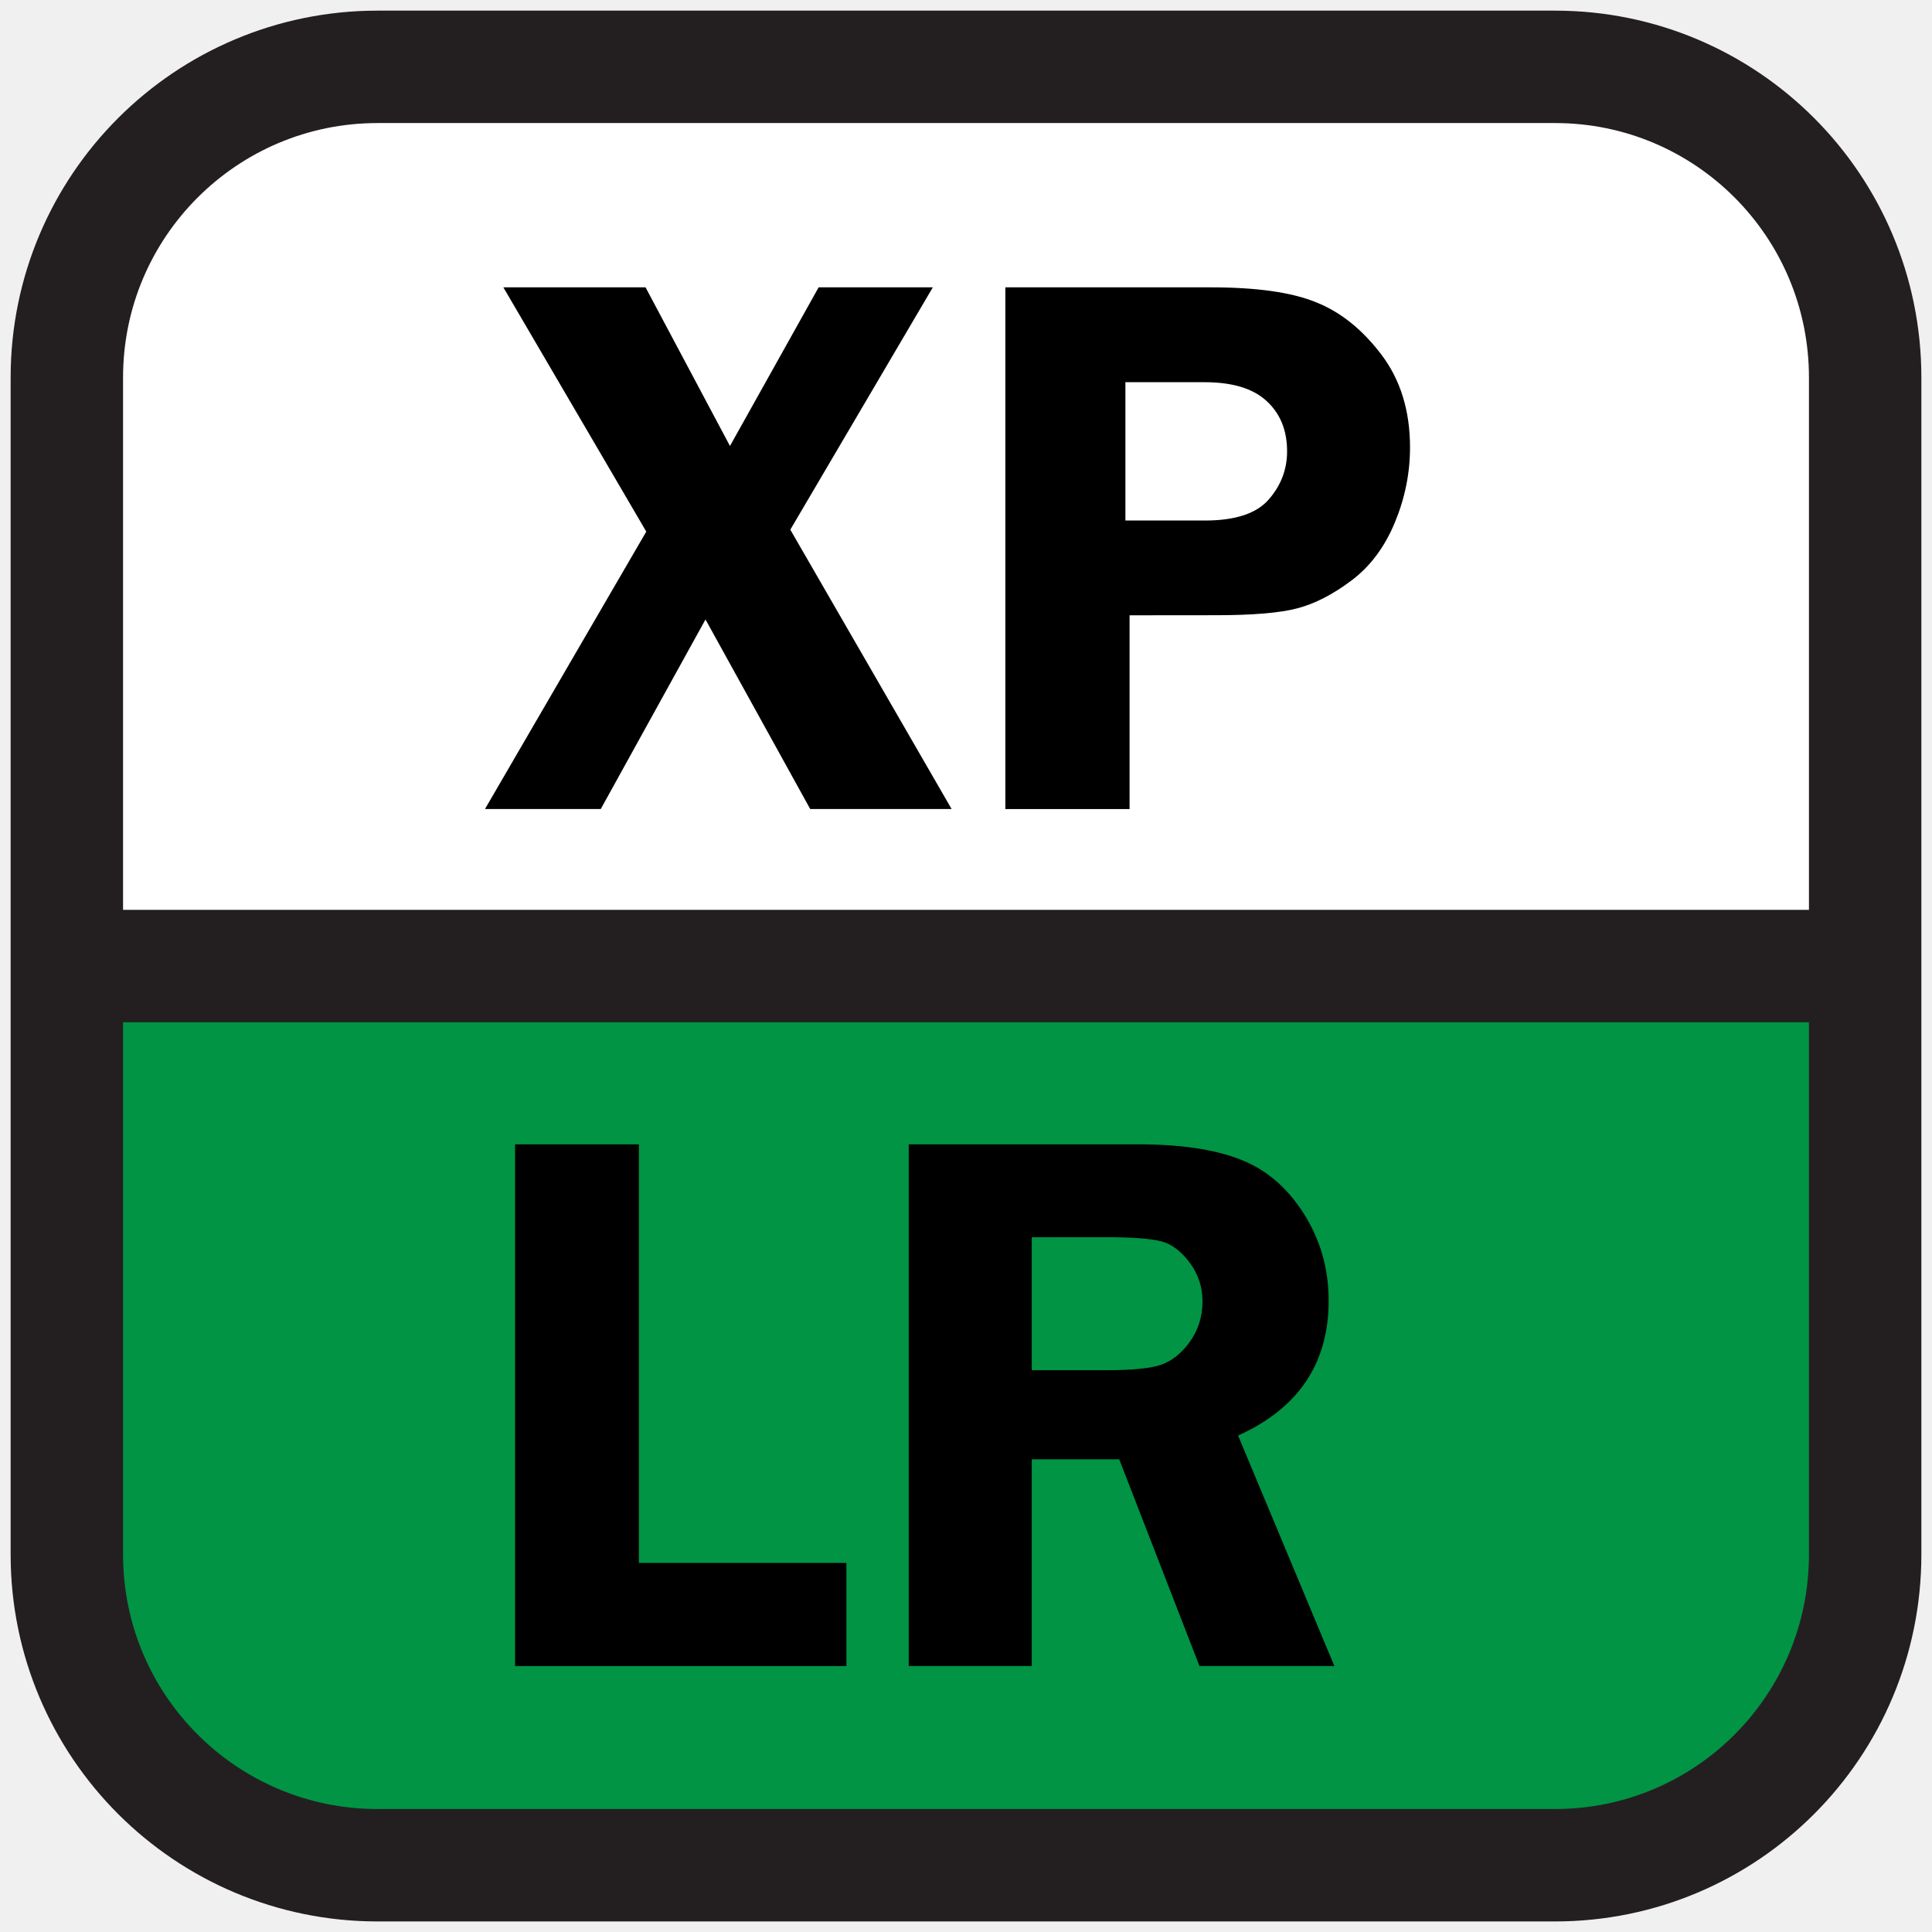
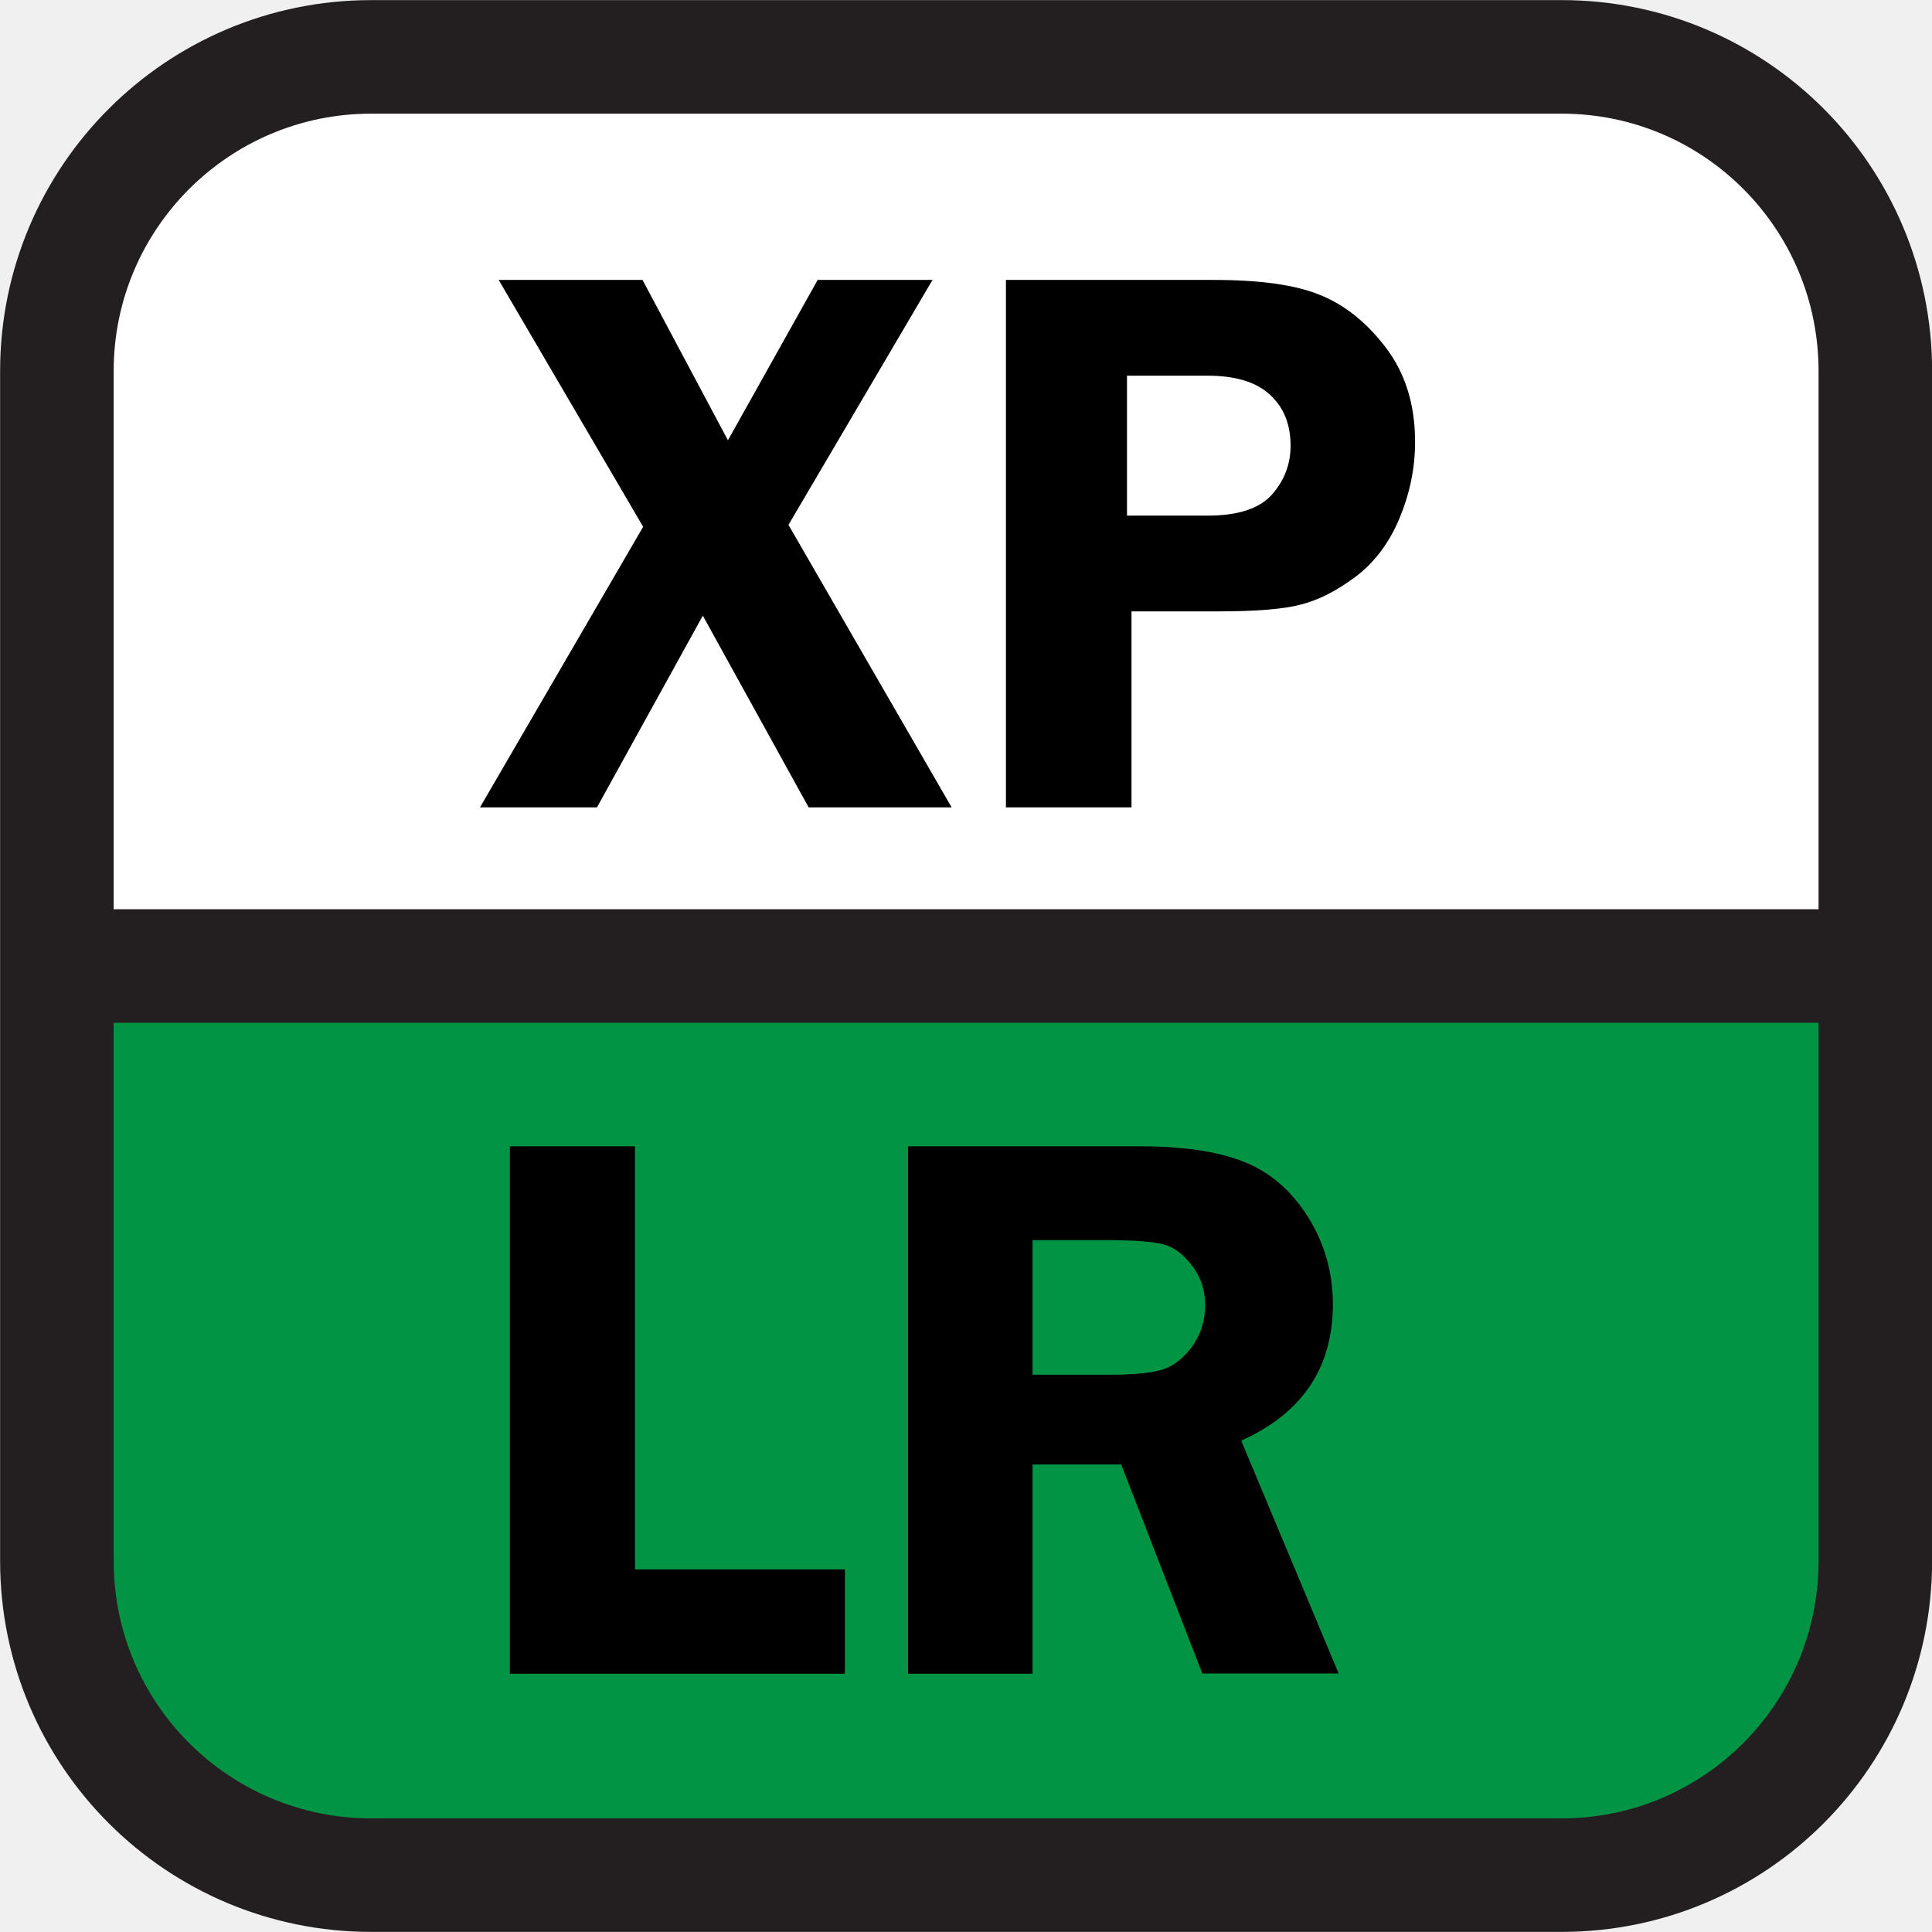
- <svg xmlns="http://www.w3.org/2000/svg" width="91" height="91" viewBox="0 0 24.077 24.077" version="1.1" id="svg5">
-   <defs id="defs2">
-     <clipPath clipPathUnits="userSpaceOnUse" id="clipPath1382">
-       <path d="M 0,256 H 255 V 0 H 0 Z" id="path1380" />
-     </clipPath>
-     <clipPath clipPathUnits="userSpaceOnUse" id="clipPath1382-1">
-       <path d="M 0,256 H 255 V 0 H 0 Z" id="path1380-6" />
-     </clipPath>
-     <clipPath clipPathUnits="userSpaceOnUse" id="clipPath1382-15">
-       <path d="M 0,256 H 255 V 0 H 0 Z" id="path1380-5" />
-     </clipPath>
-     <clipPath clipPathUnits="userSpaceOnUse" id="clipPath1382-2">
-       <path d="M 0,256 H 255 V 0 H 0 Z" id="path1380-7" />
-     </clipPath>
-     <clipPath clipPathUnits="userSpaceOnUse" id="clipPath1212">
-       <path d="M 0,256 H 255 V 0 H 0 Z" id="path1210" />
-     </clipPath>
+ <svg xmlns="http://www.w3.org/2000/svg" id="svg5" viewBox="0 0 90 90">
+   <defs>
+     <style>
+       .cls-1 {
+         fill: #000;
+       }
+ 
+       .cls-1, .cls-2, .cls-3 {
+         stroke-width: 0px;
+       }
+ 
+       .cls-2 {
+         fill: #fff;
+       }
+ 
+       .cls-3 {
+         fill: #009444;
+       }
+ 
+       .cls-4 {
+         fill: none;
+         stroke: #231f20;
+         stroke-miterlimit: 37.8;
+         stroke-width: 5.29px;
+       }
+     </style>
  </defs>
-   <path d="m 0.833,12.039 v 7.333 c 0,2.143 1.737,3.873 3.873,3.873 H 19.378 c 2.136,0 3.866,-1.73 3.866,-3.873 v -7.333 z" style="display:inline;fill:#009444;fill-opacity:1;fill-rule:nonzero;stroke:none;stroke-width:0.7" id="path1220" />
-   <path d="M 0.833,4.706 V 12.039 H 23.244 V 4.706 c 0,-2.143 -1.73,-3.873 -3.866,-3.873 H 4.706 c -2.136,0 -3.873,1.73 -3.873,3.873" style="display:inline;fill:#ffffff;fill-opacity:1;fill-rule:nonzero;stroke:none;stroke-width:0.7" id="path1228" />
-   <path id="path1232" style="display:inline;fill:none;stroke:#231f20;stroke-width:1.401;stroke-linecap:butt;stroke-linejoin:miter;stroke-miterlimit:10;stroke-dasharray:none;stroke-opacity:1" d="M 0.833,4.706 V 12.039 H 23.244 V 4.706 c 0,-2.143 -1.73,-3.873 -3.866,-3.873 H 4.706 c -2.136,0 -3.873,1.73 -3.873,3.873 z m 0,7.333 v 7.333 c 0,2.143 1.737,3.873 3.873,3.873 H 19.378 c 2.136,0 3.866,-1.73 3.866,-3.873 v -7.333 z" />
-   <path id="path9069" d="m 12.858,18.186 v 2.576 H 11.325 v -6.501 h 2.857 q 0.791,0 1.267,0.186 0.481,0.181 0.795,0.671 0.314,0.491 0.314,1.091 0,1.172 -1.129,1.681 l 1.2,2.872 h -1.681 l -1,-2.576 z m 0,-2.767 v 1.657 h 0.933 q 0.457,0 0.662,-0.062 0.21,-0.067 0.371,-0.286 0.162,-0.224 0.162,-0.51 0,-0.271 -0.162,-0.486 -0.162,-0.214 -0.352,-0.262 -0.19,-0.052 -0.714,-0.052 z m -4.896,4.058 h 2.586 v 1.286 H 6.419 V 14.261 H 7.962 Z M 14.077,7.668 v 2.415 h -1.548 V 3.581 h 2.562 q 0.857,0 1.31,0.186 0.457,0.181 0.814,0.652 0.357,0.471 0.357,1.157 0,0.481 -0.19,0.938 -0.19,0.457 -0.538,0.719 -0.348,0.262 -0.676,0.348 -0.324,0.086 -1.019,0.086 z M 14.025,6.487 h 0.991 q 0.567,0 0.795,-0.262 0.229,-0.262 0.229,-0.6 0,-0.395 -0.257,-0.629 Q 15.53,4.763 15.011,4.763 h -0.986 z M 11.625,3.581 9.849,6.601 11.859,10.082 H 10.097 L 8.792,7.72 7.487,10.082 H 6.044 L 8.054,6.625 6.273,3.581 h 1.772 L 9.097,5.558 10.202,3.581 Z" />
+   <path id="path1220" class="cls-3" d="M2.65,45v27.71c0,8.1,6.56,14.64,14.64,14.64h55.46c8.07,0,14.61-6.54,14.61-14.64v-27.71H2.65Z" />
+   <path id="path1228" class="cls-2" d="M2.65,17.29v27.71h84.71v-27.71c0-8.1-6.54-14.64-14.61-14.64H17.29c-8.07,0-14.64,6.54-14.64,14.64" />
+   <path id="path1232" class="cls-4" d="M2.65,17.29v27.71h84.71v-27.71c0-8.1-6.54-14.64-14.61-14.64H17.29c-8.07,0-14.64,6.54-14.64,14.64ZM2.65,45v27.71c0,8.1,6.56,14.64,14.64,14.64h55.46c8.07,0,14.61-6.54,14.61-14.64v-27.71H2.65Z" />
+   <path id="path9069" class="cls-1" d="M48.1,68.23v9.74h-5.8v-24.57h10.8c1.99,0,3.59.23,4.79.7,1.21.46,2.21,1.3,3.01,2.54.79,1.24,1.19,2.61,1.19,4.12,0,2.95-1.42,5.07-4.27,6.35l4.54,10.85h-6.35l-3.78-9.74h-4.12ZM48.1,57.78v6.26h3.53c1.15,0,1.99-.08,2.5-.23.53-.17,1-.53,1.4-1.08.41-.56.61-1.21.61-1.93s-.2-1.3-.61-1.84c-.41-.54-.85-.87-1.33-.99-.48-.13-1.38-.2-2.7-.2h-3.4ZM29.59,73.11h9.77v4.86h-15.61v-24.57h5.83v19.71ZM52.71,28.48v9.13h-5.85V13.04h9.68c2.16,0,3.81.23,4.95.7,1.15.46,2.18,1.28,3.08,2.47.9,1.19,1.35,2.65,1.35,4.37,0,1.21-.24,2.39-.72,3.55-.48,1.15-1.16,2.06-2.03,2.72-.88.66-1.73,1.1-2.56,1.31-.82.22-2.1.32-3.85.32h-4.05ZM52.51,24.02h3.74c1.43,0,2.43-.33,3.01-.99.58-.66.86-1.42.86-2.27,0-1-.32-1.79-.97-2.38-.64-.59-1.61-.88-2.92-.88h-3.73v6.52ZM43.44,13.04l-6.71,11.41,7.6,13.16h-6.66l-4.93-8.93-4.93,8.93h-5.45l7.6-13.07-6.73-11.5h6.7l3.98,7.47,4.18-7.47h5.38Z" />
</svg>
